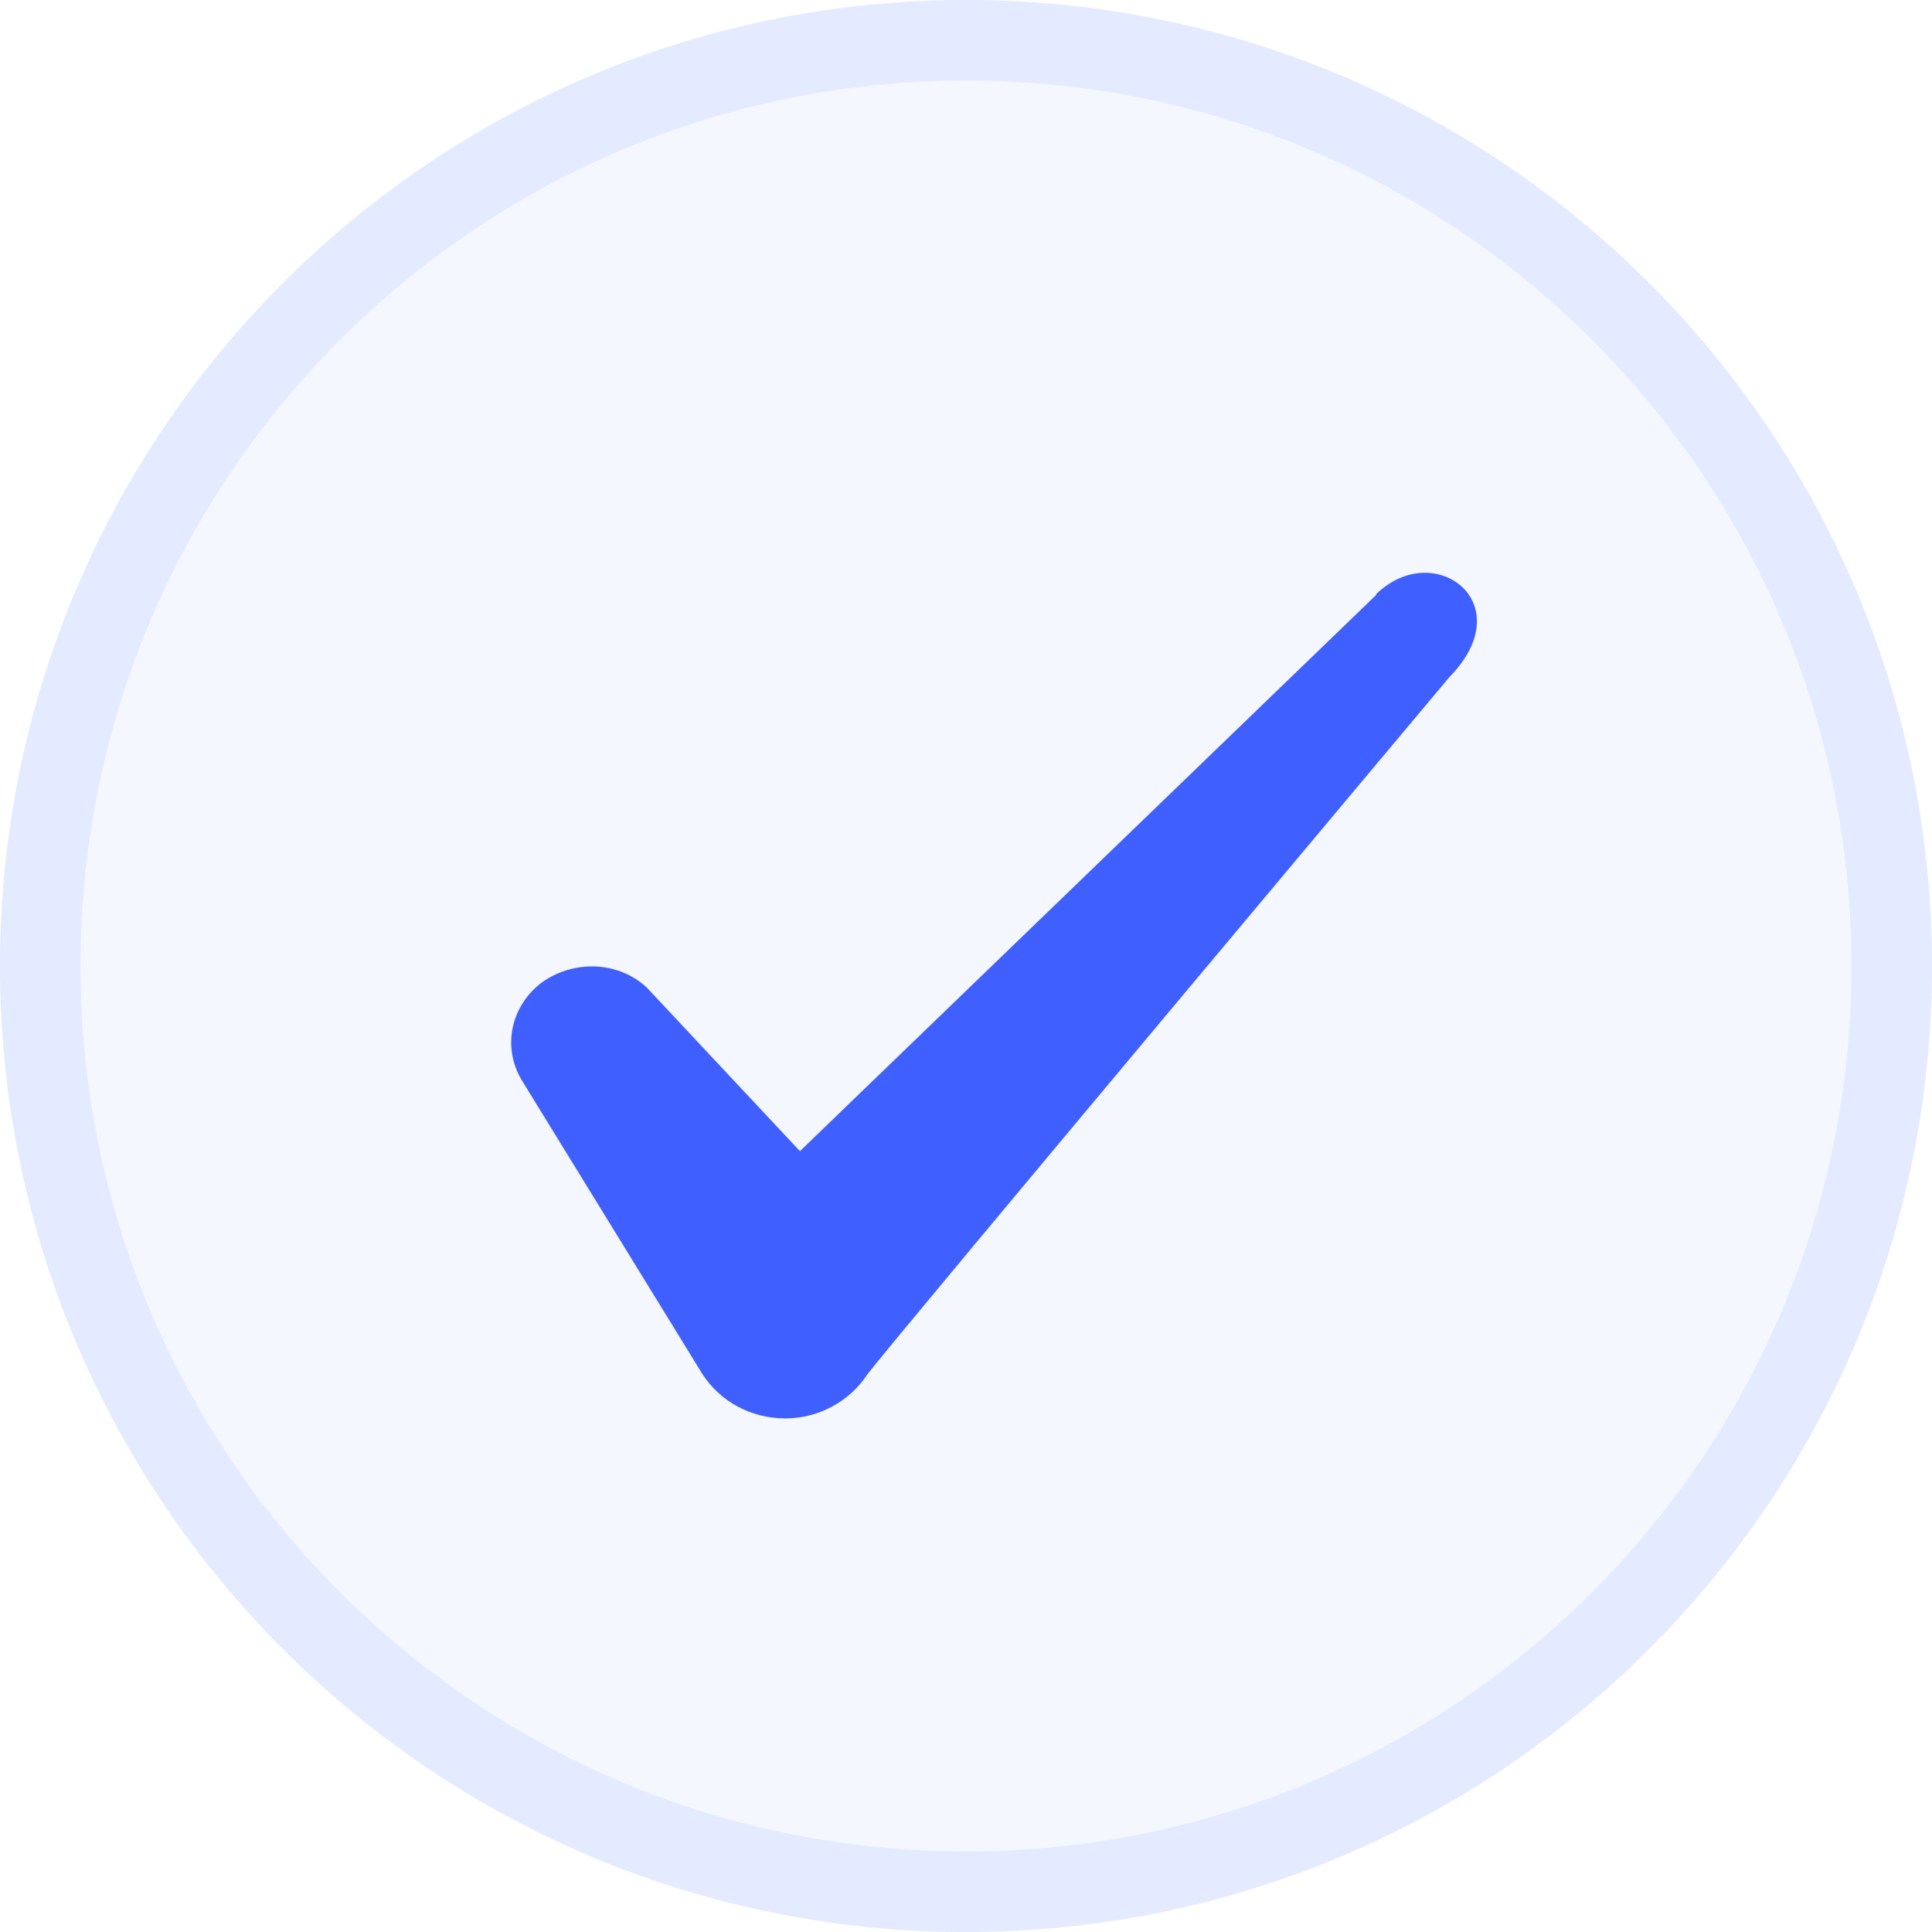
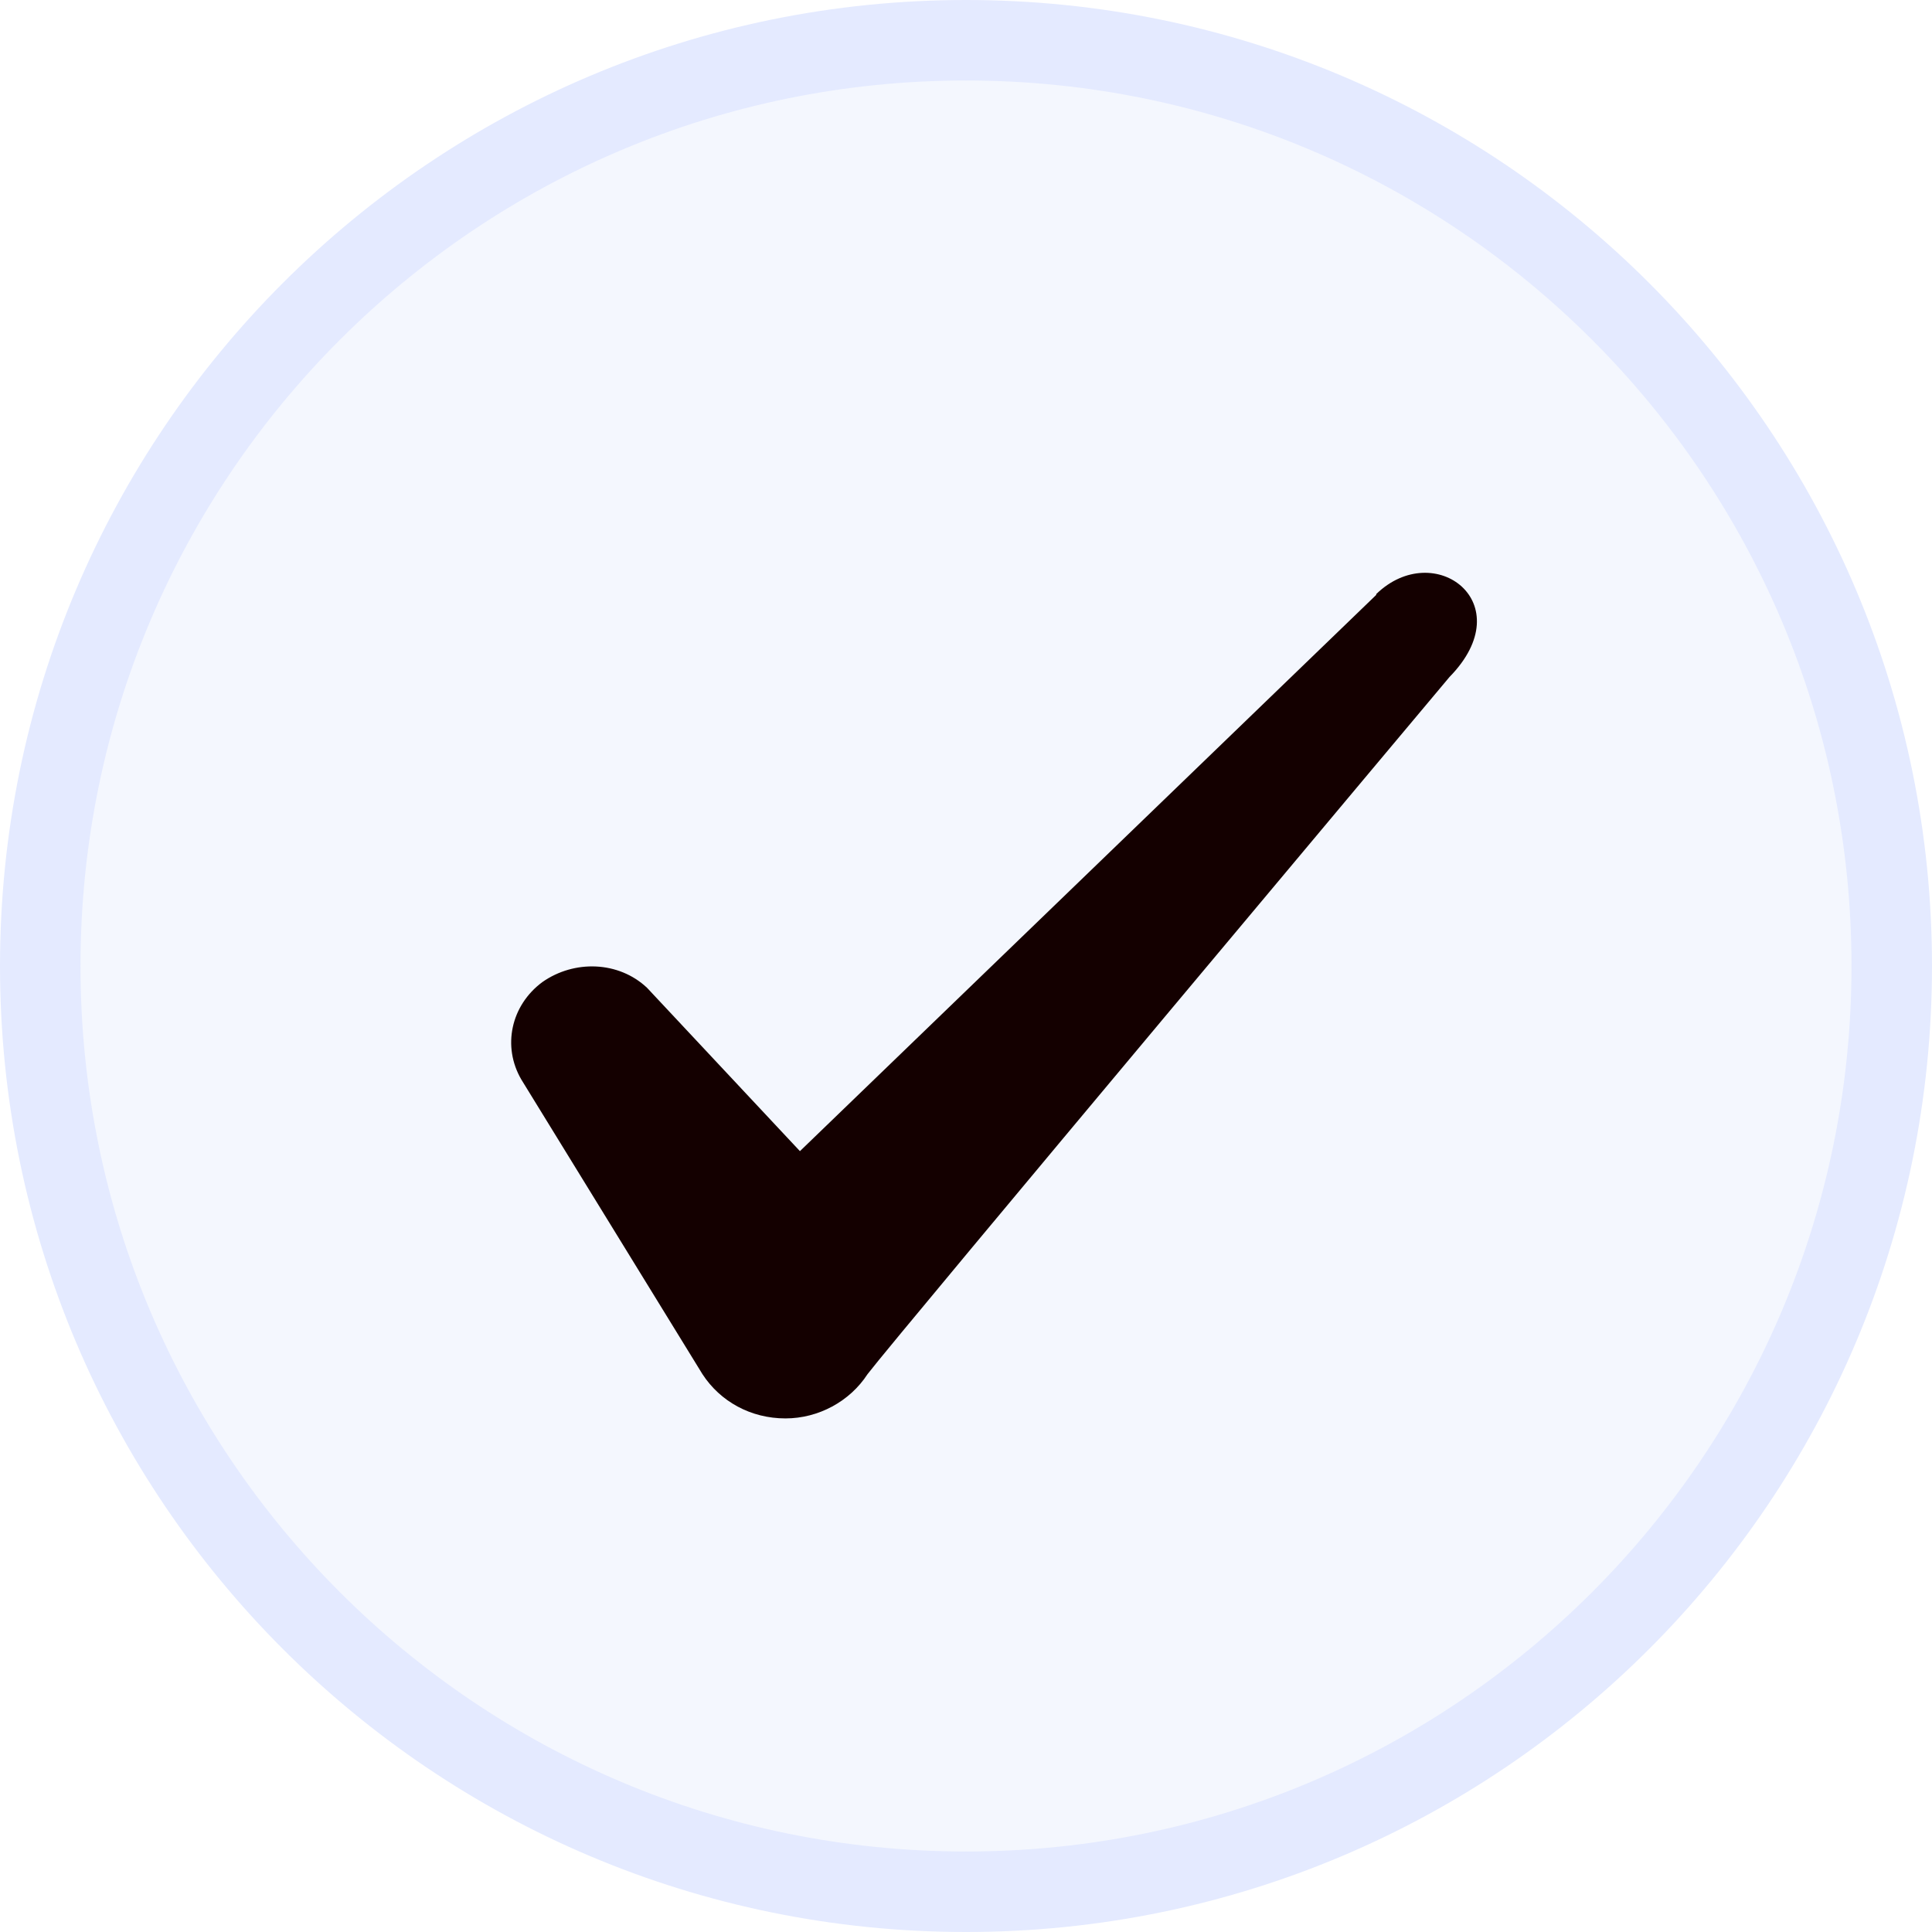
<svg xmlns="http://www.w3.org/2000/svg" width="24" height="24" viewBox="0 0 24 24" fill="none">
  <rect x="0.5" y="0.5" width="23" height="23" rx="11.5" fill="#F4F7FE" />
  <rect x="0.5" y="0.5" width="23" height="23" rx="11.5" stroke="#E4EAFF" />
-   <path fill-rule="evenodd" clip-rule="evenodd" d="M17.096 7.39L9.937 14.3L8.037 12.27C7.686 11.94 7.136 11.92 6.737 12.2C6.346 12.49 6.237 13 6.476 13.41L8.726 17.07C8.947 17.41 9.326 17.62 9.757 17.62C10.166 17.62 10.556 17.41 10.777 17.07C11.136 16.6 18.006 8.41 18.006 8.41C18.907 7.49 17.817 6.68 17.096 7.38V7.39Z" fill="#3F5FFF" />
+   <path fill-rule="evenodd" clip-rule="evenodd" d="M17.096 7.39L9.937 14.3L8.037 12.27C7.686 11.94 7.136 11.92 6.737 12.2C6.346 12.49 6.237 13 6.476 13.41L8.726 17.07C8.947 17.41 9.326 17.62 9.757 17.62C10.166 17.62 10.556 17.41 10.777 17.07C11.136 16.6 18.006 8.41 18.006 8.41C18.907 7.49 17.817 6.68 17.096 7.38V7.39Z" fill="#140000" />
</svg>
